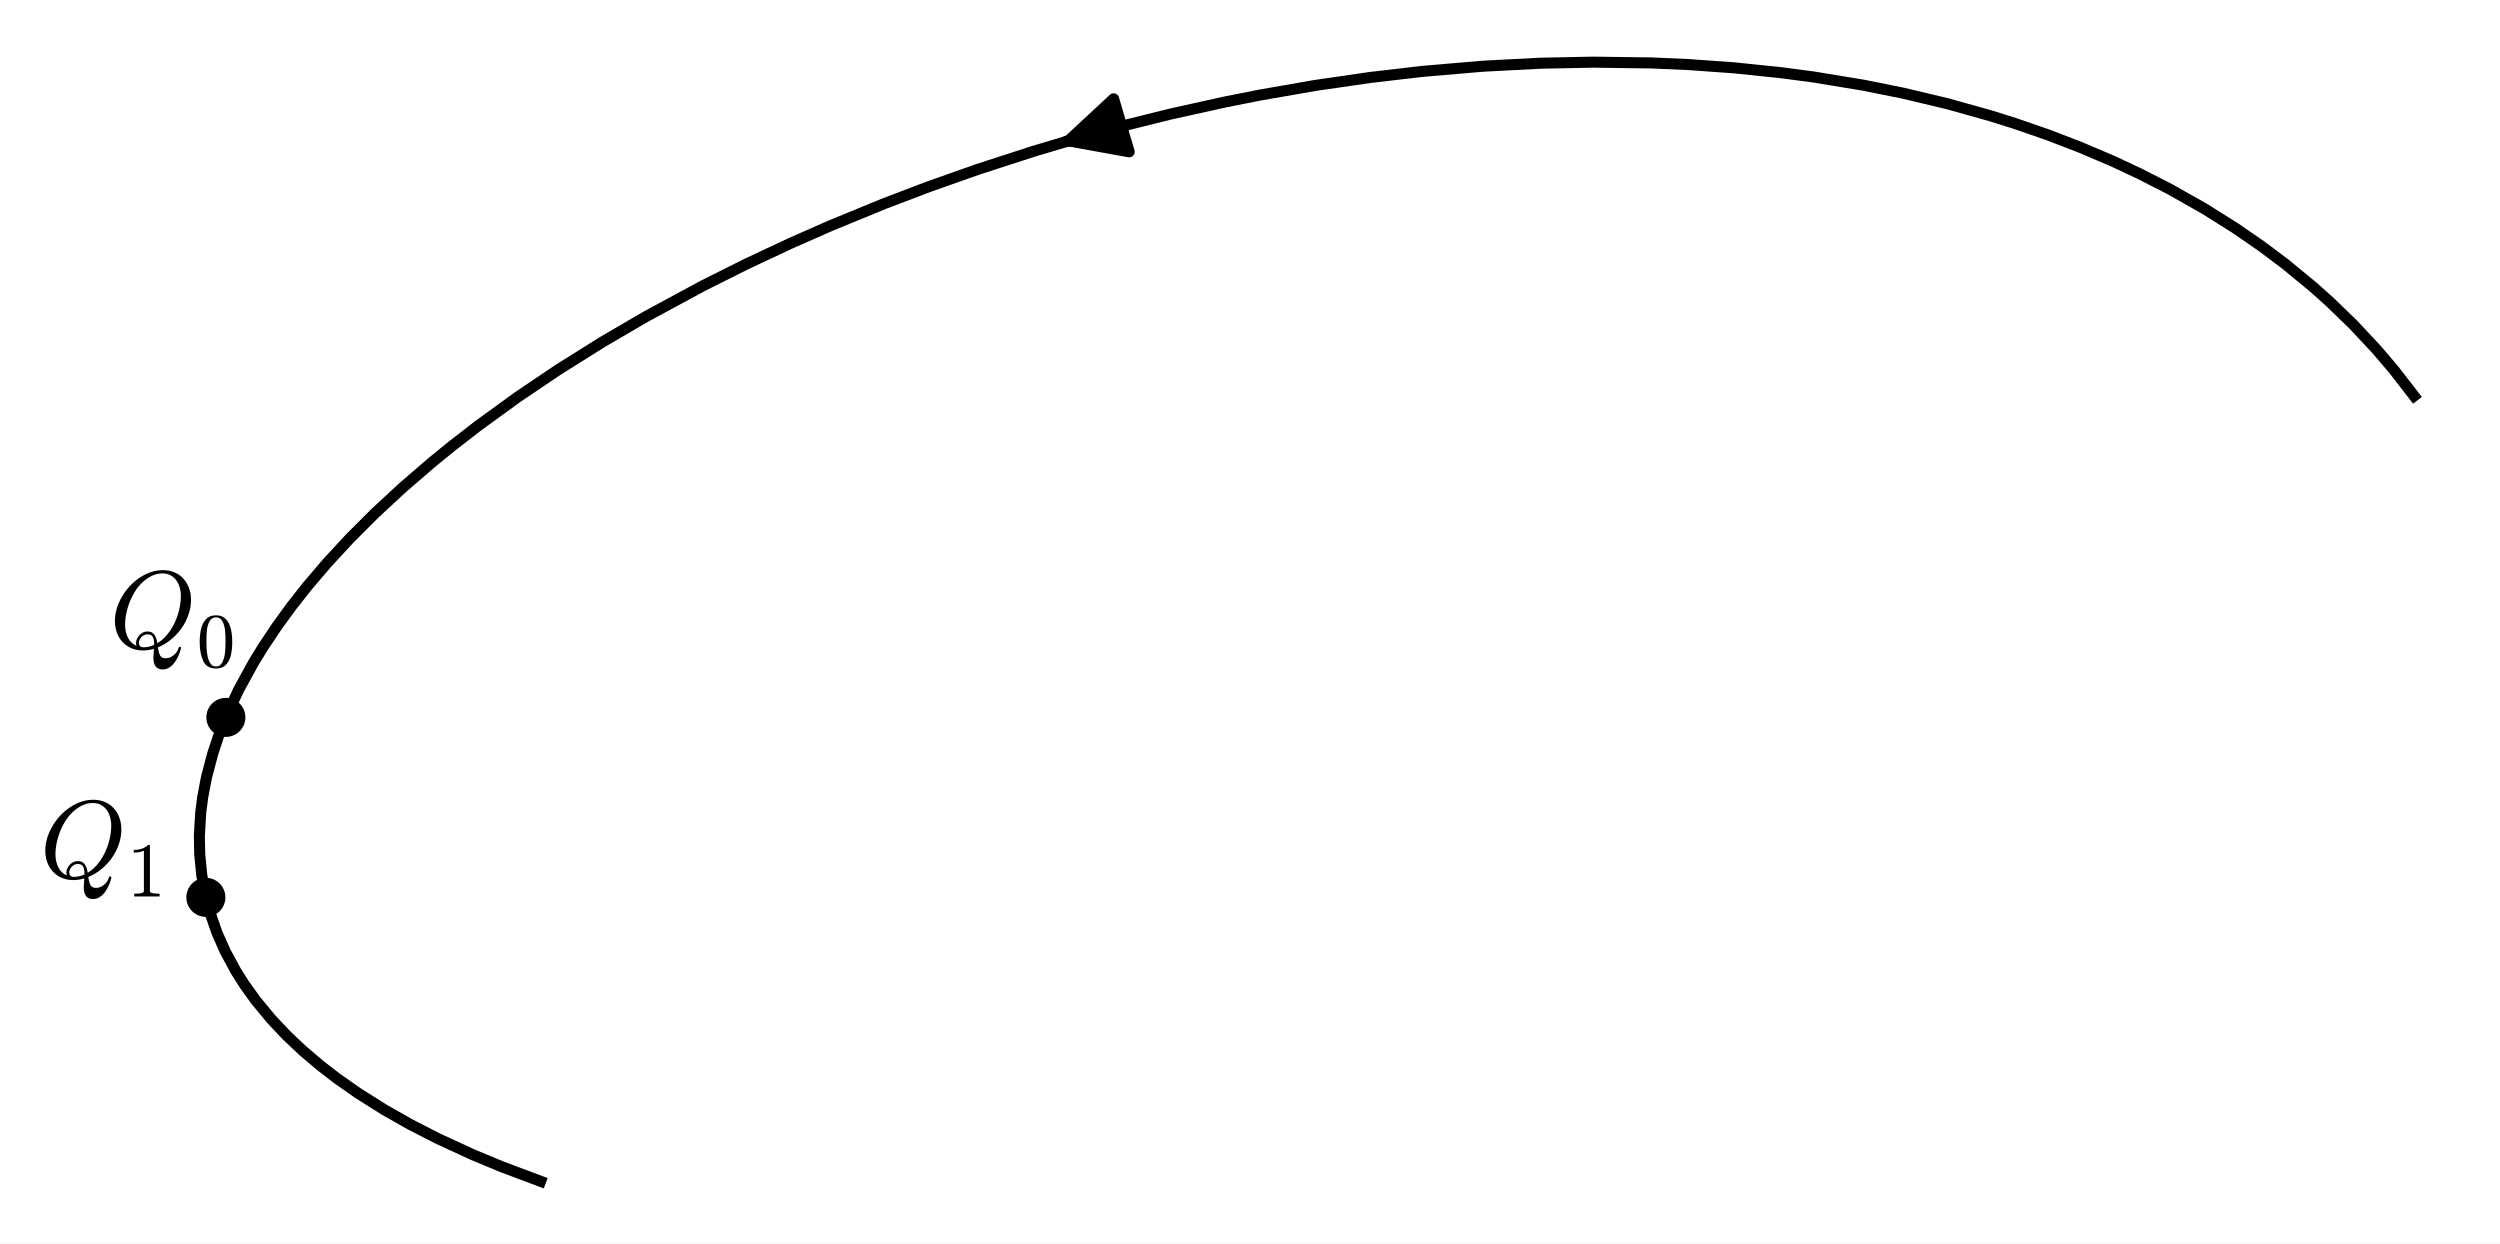
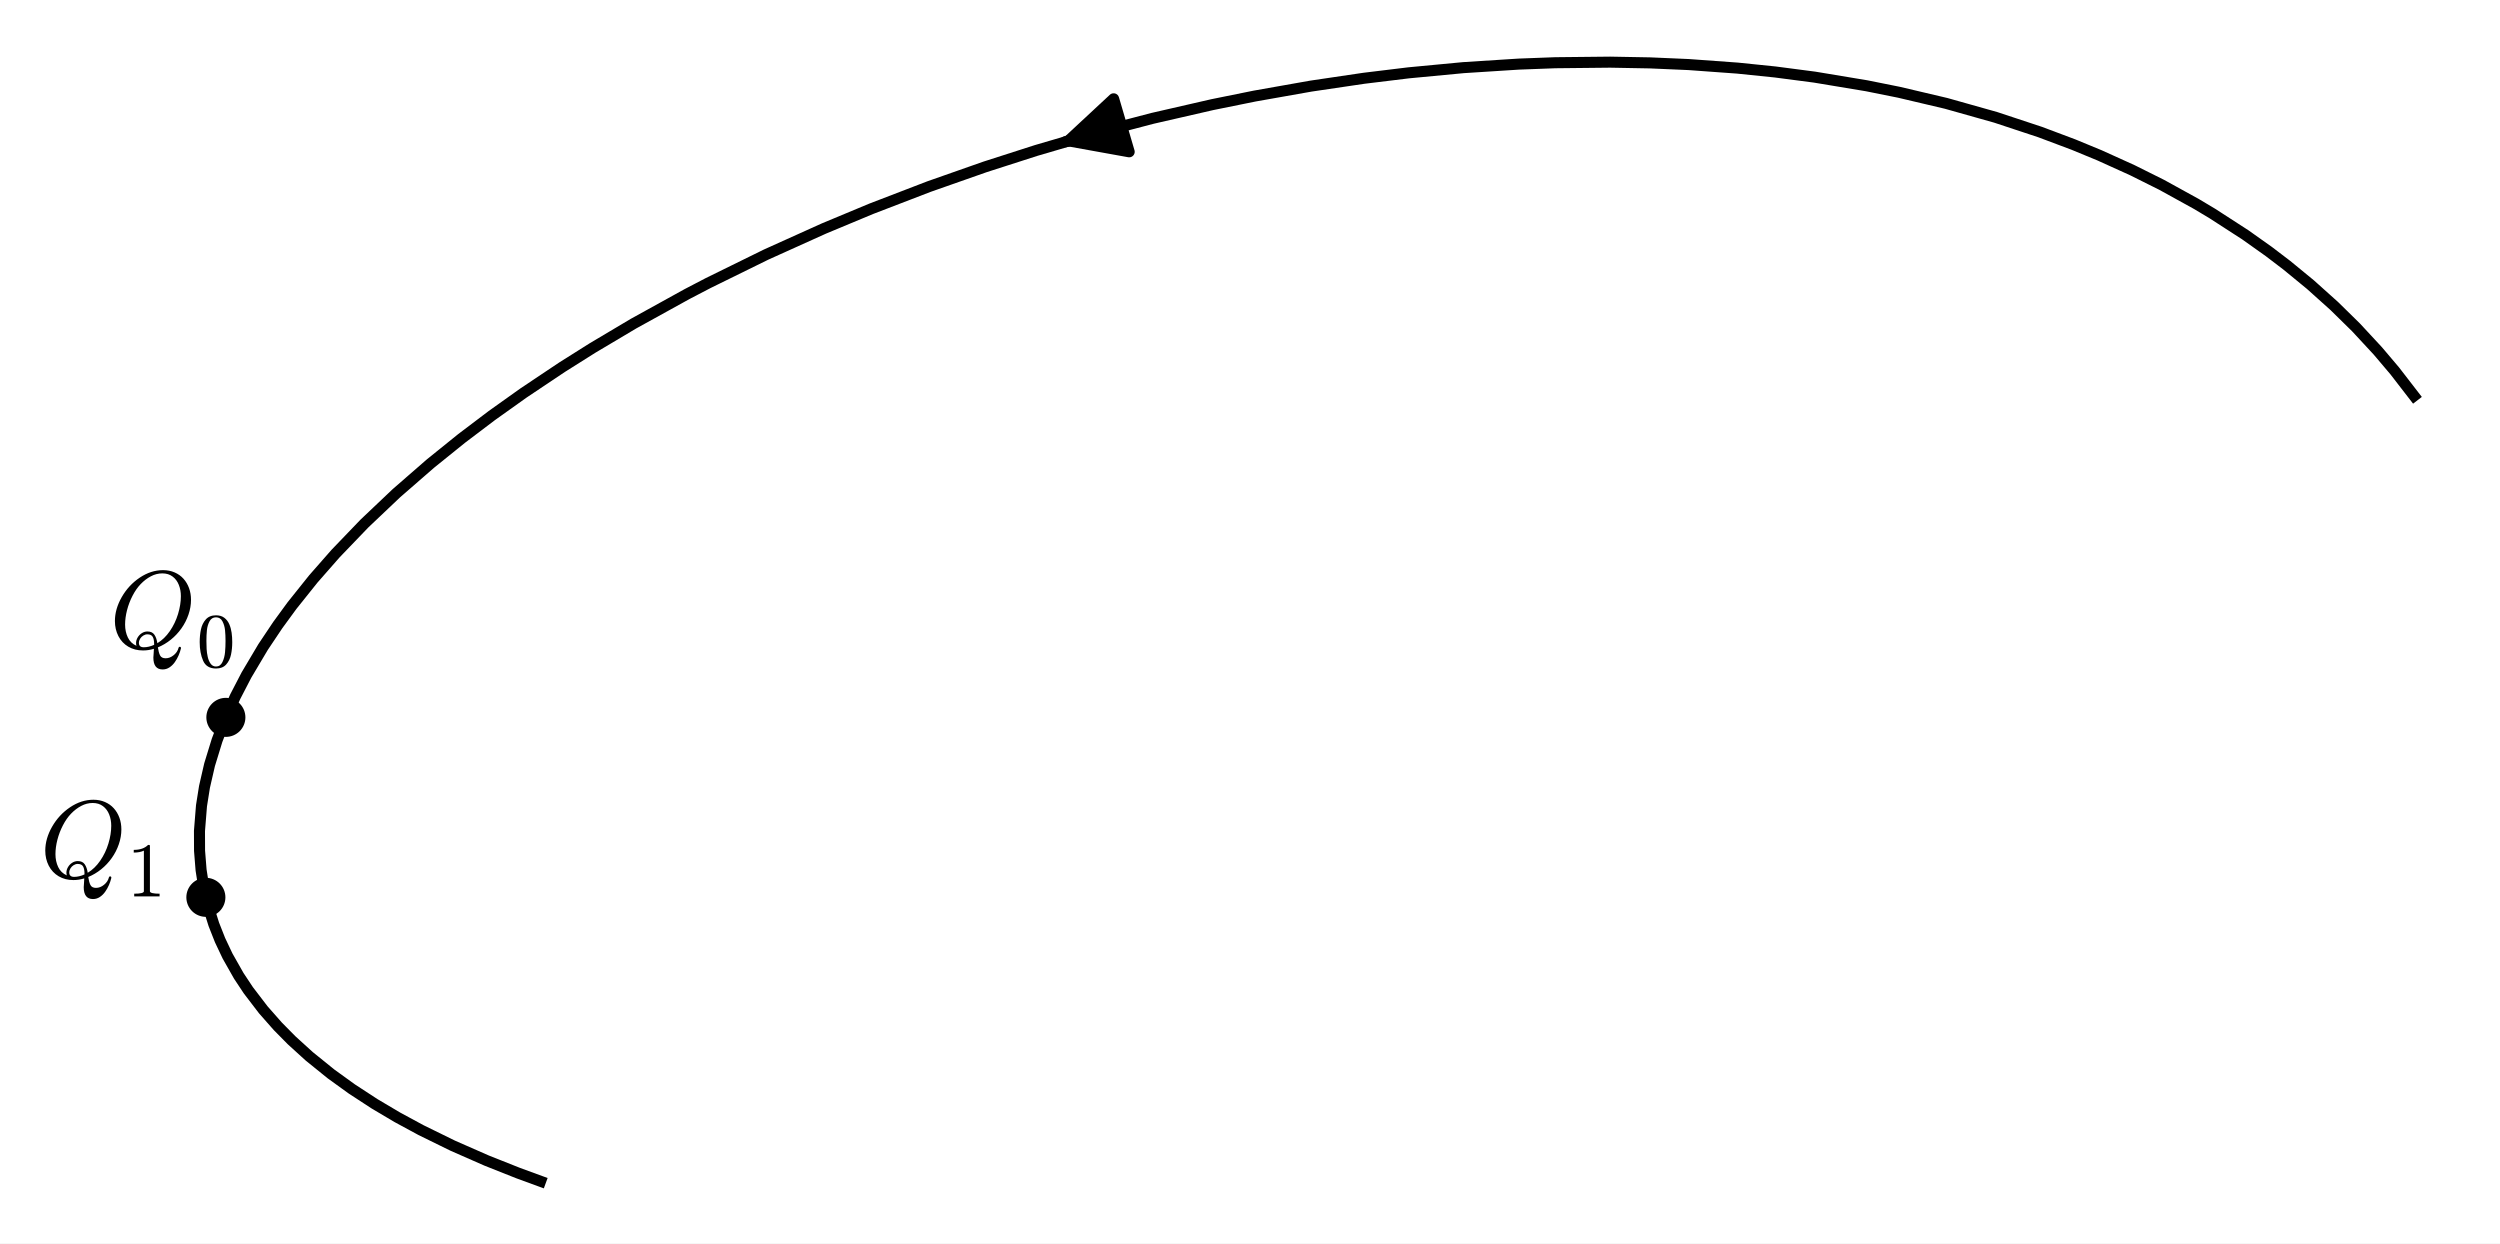
- <svg xmlns="http://www.w3.org/2000/svg" xmlns:xlink="http://www.w3.org/1999/xlink" width="452.644pt" height="225.135pt" viewBox="0 0 452.644 225.135" version="1.1">
+ <svg xmlns="http://www.w3.org/2000/svg" xmlns:xlink="http://www.w3.org/1999/xlink" width="452.644pt" height="225.132pt" viewBox="0 0 452.644 225.132" version="1.1">
  <defs>
    <style type="text/css">*{stroke-linejoin: round; stroke-linecap: butt}</style>
  </defs>
  <g id="figure_1">
    <g id="patch_1">
-       <path d="M 0 225.135  L 452.644 225.135  L 452.644 0  L 0 0  z " style="fill: #ffffff" />
+       <path d="M 0 225.132  L 452.644 225.132  L 452.644 -0  L 0 -0  z " style="fill: #ffffff" />
    </g>
    <g id="axes_1">
      <g id="patch_2">
-         <path d="M 10.944 217.935  L 445.444 217.935  L 445.444 7.2  L 10.944 7.2  z " style="fill: #ffffff" />
+         <path d="M 10.944 217.932  L 445.444 217.932  L 445.444 7.2  L 10.944 7.2  z " style="fill: #ffffff" />
      </g>
      <g id="PathCollection_1">
-         <path d="M 40.897 133.422  C 41.834 133.422 42.734 133.05 43.397 132.387  C 44.06 131.724 44.432 130.825 44.432 129.887  C 44.432 128.949 44.06 128.05 43.397 127.387  C 42.734 126.724 41.834 126.351 40.897 126.351  C 39.959 126.351 39.06 126.724 38.397 127.387  C 37.734 128.05 37.361 128.949 37.361 129.887  C 37.361 130.825 37.734 131.724 38.397 132.387  C 39.06 133.05 39.959 133.422 40.897 133.422  z " clip-path="url(#pe419f4c585)" />
+         <path d="M 40.897 133.42  C 41.834 133.42 42.734 133.047 43.397 132.384  C 44.06 131.721 44.432 130.822 44.432 129.884  C 44.432 128.946 44.06 128.047 43.397 127.384  C 42.734 126.721 41.834 126.349 40.897 126.349  C 39.959 126.349 39.06 126.721 38.397 127.384  C 37.734 128.047 37.361 128.946 37.361 129.884  C 37.361 130.822 37.734 131.721 38.397 132.384  C 39.06 133.047 39.959 133.42 40.897 133.42  z " clip-path="url(#pea8a007e52)" />
      </g>
      <g id="PathCollection_2">
-         <path d="M 37.275 166.006  C 38.213 166.006 39.112 165.634 39.775 164.971  C 40.438 164.308 40.811 163.408 40.811 162.471  C 40.811 161.533 40.438 160.634 39.775 159.971  C 39.112 159.308 38.213 158.935 37.275 158.935  C 36.338 158.935 35.438 159.308 34.775 159.971  C 34.112 160.634 33.74 161.533 33.74 162.471  C 33.74 163.408 34.112 164.308 34.775 164.971  C 35.438 165.634 36.338 166.006 37.275 166.006  z " clip-path="url(#pe419f4c585)" />
+         <path d="M 37.275 166.003  C 38.213 166.003 39.112 165.631 39.775 164.968  C 40.438 164.305 40.811 163.405 40.811 162.468  C 40.811 161.53 40.438 160.631 39.775 159.968  C 39.112 159.305 38.213 158.932 37.275 158.932  C 36.338 158.932 35.438 159.305 34.775 159.968  C 34.112 160.631 33.74 161.53 33.74 162.468  C 33.74 163.405 34.112 164.305 34.775 164.968  C 35.438 165.631 36.338 166.003 37.275 166.003  z " clip-path="url(#pea8a007e52)" />
      </g>
      <g id="matplotlib.axis_1" />
      <g id="matplotlib.axis_2" />
      <g id="line2d_1">
-         <path d="M 437.088 71.689  L 433.414 66.942  L 430.378 63.374  L 426.107 58.801  L 421.866 54.692  L 418.85 51.993  L 413.818 47.849  L 409.486 44.594  L 404.786 41.349  L 399.097 37.774  L 392.819 34.225  L 387.393 31.453  L 382.409 29.125  L 376.591 26.65  L 370.757 24.409  L 364.814 22.353  L 360.457 20.983  L 352.681 18.803  L 344.659 16.889  L 337.446 15.435  L 328.375 13.942  L 322.372 13.148  L 313.965 12.28  L 305.673 11.689  L 299.017 11.397  L 288.466 11.253  L 278.896 11.445  L 268.471 11.99  L 257.466 12.932  L 248.05 14.03  L 238.042 15.484  L 228.235 17.193  L 221.913 18.442  L 211.879 20.662  L 202.871 22.904  L 194.175 25.293  L 187.103 27.402  L 177.048 30.66  L 168.124 33.814  L 159.993 36.912  L 150.362 40.868  L 142.988 44.12  L 135.195 47.776  L 127.314 51.721  L 116.916 57.34  L 109.129 61.888  L 101.014 66.977  L 93.753 71.875  L 86.607 77.061  L 81.864 80.735  L 78.193 83.723  L 72.907 88.28  L 67.883 92.936  L 63.298 97.523  L 59.182 101.98  L 55.592 106.196  L 52.833 109.698  L 50.21 113.294  L 47.627 117.161  L 45.845 120.075  L 43.202 124.91  L 41.219 129.133  L 39.521 133.42  L 38.541 136.375  L 37.389 140.723  L 36.705 144.308  L 36.343 147.115  L 36.095 151.333  L 36.161 154.681  L 36.531 158.472  L 37.184 162.07  L 37.956 165.038  L 39.266 168.833  L 40.785 172.271  L 42.708 175.822  L 44.234 178.236  L 46.34 181.167  L 49.141 184.553  L 51.896 187.47  L 54.878 190.283  L 57.968 192.905  L 60.98 195.23  L 64.801 197.912  L 69.65 200.968  L 74.278 203.589  L 79.274 206.151  L 85.695 209.107  L 90.926 211.278  L 97.867 213.882  L 97.867 213.882  " clip-path="url(#pe419f4c585)" style="fill: none; stroke: #000000; stroke-width: 2; stroke-linecap: square" />
+         <path d="M 437.088 71.686  L 433.582 67.146  L 430.524 63.536  L 426.575 59.276  L 422.631 55.402  L 418.318 51.532  L 414.052 48.029  L 410.82 45.565  L 406.539 42.524  L 400.527 38.637  L 397.623 36.903  L 391.374 33.458  L 386.078 30.817  L 380.148 28.131  L 375.418 26.178  L 369.375 23.908  L 361.326 21.244  L 352.358 18.717  L 343.827 16.706  L 337.979 15.531  L 328.547 13.964  L 321.419 13.032  L 314.576 12.33  L 305.728 11.689  L 298.761 11.386  L 291.531 11.253  L 281.59 11.358  L 274.987 11.606  L 264.968 12.247  L 255.047 13.186  L 246.932 14.175  L 237.363 15.59  L 227.172 17.392  L 219.51 18.944  L 208.66 21.433  L 197.256 24.418  L 187.625 27.238  L 178.358 30.215  L 168.219 33.777  L 157.764 37.796  L 149.179 41.374  L 138.719 46.091  L 128.204 51.26  L 124.399 53.244  L 114.713 58.592  L 107.284 63.009  L 101.76 66.49  L 94.802 71.142  L 89.056 75.236  L 83.583 79.378  L 77.926 83.943  L 71.78 89.292  L 65.99 94.784  L 60.765 100.221  L 56.741 104.806  L 52.873 109.643  L 50.3 113.163  L 47.636 117.145  L 44.625 122.215  L 42.606 126.11  L 40.91 129.853  L 39.303 134.038  L 37.945 138.46  L 37.023 142.476  L 36.482 145.885  L 36.116 150.453  L 36.13 154.042  L 36.407 157.514  L 36.913 160.769  L 37.699 164.136  L 38.713 167.359  L 39.841 170.219  L 41.201 173.097  L 43.23 176.678  L 44.967 179.3  L 47.669 182.833  L 50.307 185.828  L 52.805 188.358  L 55.994 191.258  L 59.941 194.448  L 63.692 197.159  L 67.817 199.851  L 71.939 202.294  L 76.212 204.608  L 81.991 207.442  L 88.124 210.136  L 93.791 212.386  L 97.867 213.88  L 97.867 213.88  " clip-path="url(#pea8a007e52)" style="fill: none; stroke: #000000; stroke-width: 2; stroke-linecap: square" />
      </g>
      <g id="patch_3">
-         <path d="M 193.248 25.561  Q 192.273 25.847 193.443 25.504  " clip-path="url(#pe419f4c585)" style="fill: none; stroke: #000000; stroke-width: 2; stroke-linecap: round" />
-         <path d="M 204.446 27.488  L 193.443 25.504  L 201.632 17.892  z " clip-path="url(#pe419f4c585)" style="stroke: #000000; stroke-width: 2; stroke-linecap: round" />
+         <path d="M 193.248 25.558  Q 192.273 25.844 193.443 25.501  " clip-path="url(#pea8a007e52)" style="fill: none; stroke: #000000; stroke-width: 2; stroke-linecap: round" />
+         <path d="M 204.446 27.485  L 193.443 25.501  L 201.632 17.889  z " clip-path="url(#pea8a007e52)" style="stroke: #000000; stroke-width: 2; stroke-linecap: round" />
      </g>
      <g id="text_1">
-         <g transform="translate(19.80902 117.4303) scale(0.2 -0.2)">
+         <g transform="translate(19.80902 117.4275) scale(0.2 -0.2)">
          <defs>
            <path id="Cmmi10-51" d="M 1947 -141  Q 1466 -141 1094 79  Q 722 300 520 692  Q 319 1084 319 1563  Q 319 2259 714 2950  Q 1109 3641 1756 4077  Q 2403 4513 3109 4513  Q 3475 4513 3778 4381  Q 4081 4250 4290 4017  Q 4500 3784 4614 3471  Q 4728 3159 4728 2791  Q 4728 2366 4581 1936  Q 4434 1506 4171 1136  Q 3909 766 3559 484  Q 3209 203 2809 38  Q 2850 -256 2934 -425  Q 3019 -594 3256 -594  Q 3506 -594 3726 -412  Q 3947 -231 4006 13  Q 4019 72 4078 72  Q 4147 72 4147 -13  Q 4100 -219 4008 -430  Q 3916 -641 3786 -823  Q 3656 -1006 3478 -1123  Q 3300 -1241 3084 -1241  Q 2547 -1241 2547 -550  Q 2547 -509 2562 -332  Q 2578 -156 2578 -44  Q 2269 -141 1947 -141  z M 1709 300  Q 1709 44 1991 44  Q 2275 44 2591 184  L 2591 244  Q 2591 503 2509 648  Q 2428 794 2194 794  Q 2078 794 1964 723  Q 1850 653 1779 539  Q 1709 425 1709 300  z M 1544 288  Q 1544 456 1637 612  Q 1731 769 1881 864  Q 2031 959 2203 959  Q 2481 959 2607 771  Q 2734 584 2778 281  Q 3188 525 3500 978  Q 3813 1431 3977 1973  Q 4141 2516 4141 3003  Q 4141 3356 4023 3656  Q 3906 3956 3664 4140  Q 3422 4325 3066 4325  Q 2722 4325 2403 4156  Q 2084 3988 1813 3706  Q 1550 3434 1342 3032  Q 1134 2631 1021 2193  Q 909 1756 909 1356  Q 909 947 1068 612  Q 1228 278 1569 128  Q 1544 194 1544 288  z " transform="scale(0.015625)" />
            <path id="Cmr10-30" d="M 1600 -141  Q 816 -141 533 504  Q 250 1150 250 2041  Q 250 2597 351 3087  Q 453 3578 754 3920  Q 1056 4263 1600 4263  Q 2022 4263 2290 4056  Q 2559 3850 2700 3523  Q 2841 3197 2892 2823  Q 2944 2450 2944 2041  Q 2944 1491 2842 1011  Q 2741 531 2444 195  Q 2147 -141 1600 -141  z M 1600 25  Q 1956 25 2131 390  Q 2306 756 2347 1200  Q 2388 1644 2388 2144  Q 2388 2625 2347 3031  Q 2306 3438 2132 3767  Q 1959 4097 1600 4097  Q 1238 4097 1063 3765  Q 888 3434 847 3029  Q 806 2625 806 2144  Q 806 1788 823 1472  Q 841 1156 916 820  Q 991 484 1158 254  Q 1325 25 1600 25  z " transform="scale(0.015625)" />
          </defs>
          <use xlink:href="#Cmmi10-51" transform="translate(0 0.484375)" />
          <use xlink:href="#Cmr10-30" transform="translate(79.00391 -16.52188) scale(0.7)" />
        </g>
      </g>
      <g id="text_2">
-         <g transform="translate(7.2 159.0016) scale(0.2 -0.2)">
+         <g transform="translate(7.2 158.9988) scale(0.2 -0.2)">
          <defs>
            <path id="Cmr10-31" d="M 594 0  L 594 225  Q 1394 225 1394 428  L 1394 3788  Q 1063 3628 556 3628  L 556 3853  Q 1341 3853 1741 4263  L 1831 4263  Q 1853 4263 1873 4245  Q 1894 4228 1894 4206  L 1894 428  Q 1894 225 2694 225  L 2694 0  L 594 0  z " transform="scale(0.015625)" />
          </defs>
          <use xlink:href="#Cmmi10-51" transform="translate(0 0.484375)" />
          <use xlink:href="#Cmr10-31" transform="translate(79.00391 -16.52188) scale(0.7)" />
        </g>
      </g>
    </g>
  </g>
  <defs>
-     <clipPath id="pe419f4c585">
-       <rect x="10.944" y="7.2" width="434.5" height="210.735" />
+     <clipPath id="pea8a007e52">
+       <rect x="10.944" y="7.2" width="434.5" height="210.732" />
    </clipPath>
  </defs>
</svg>
